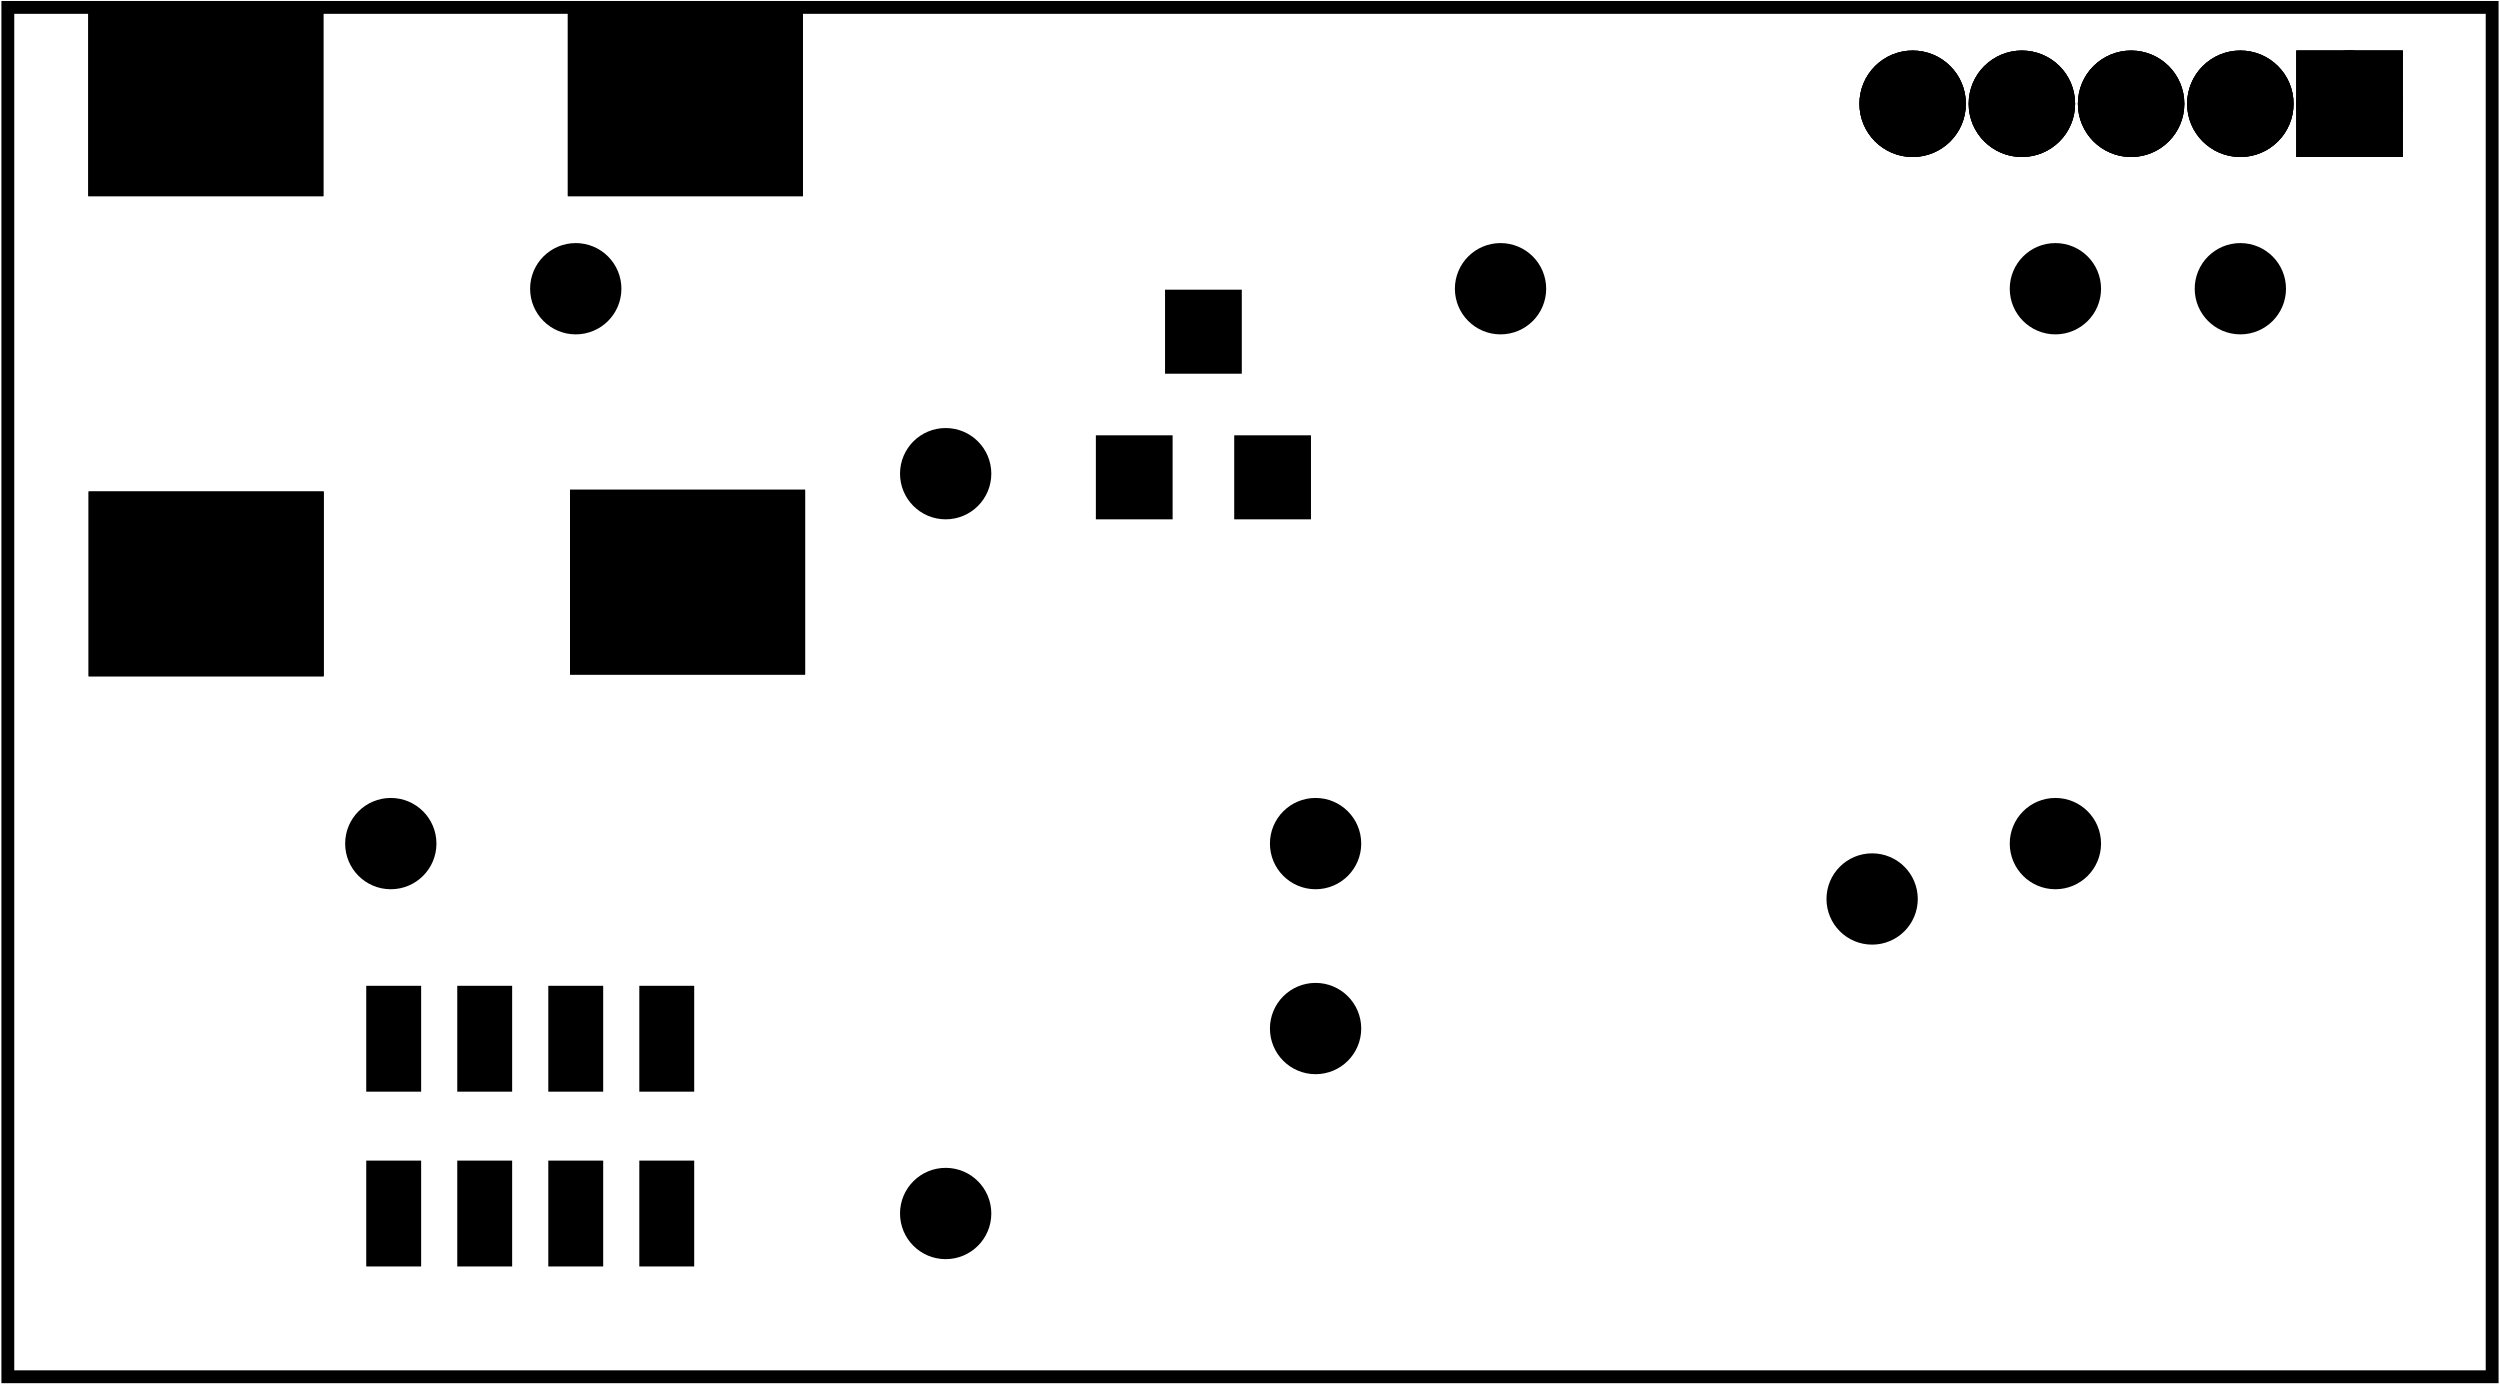
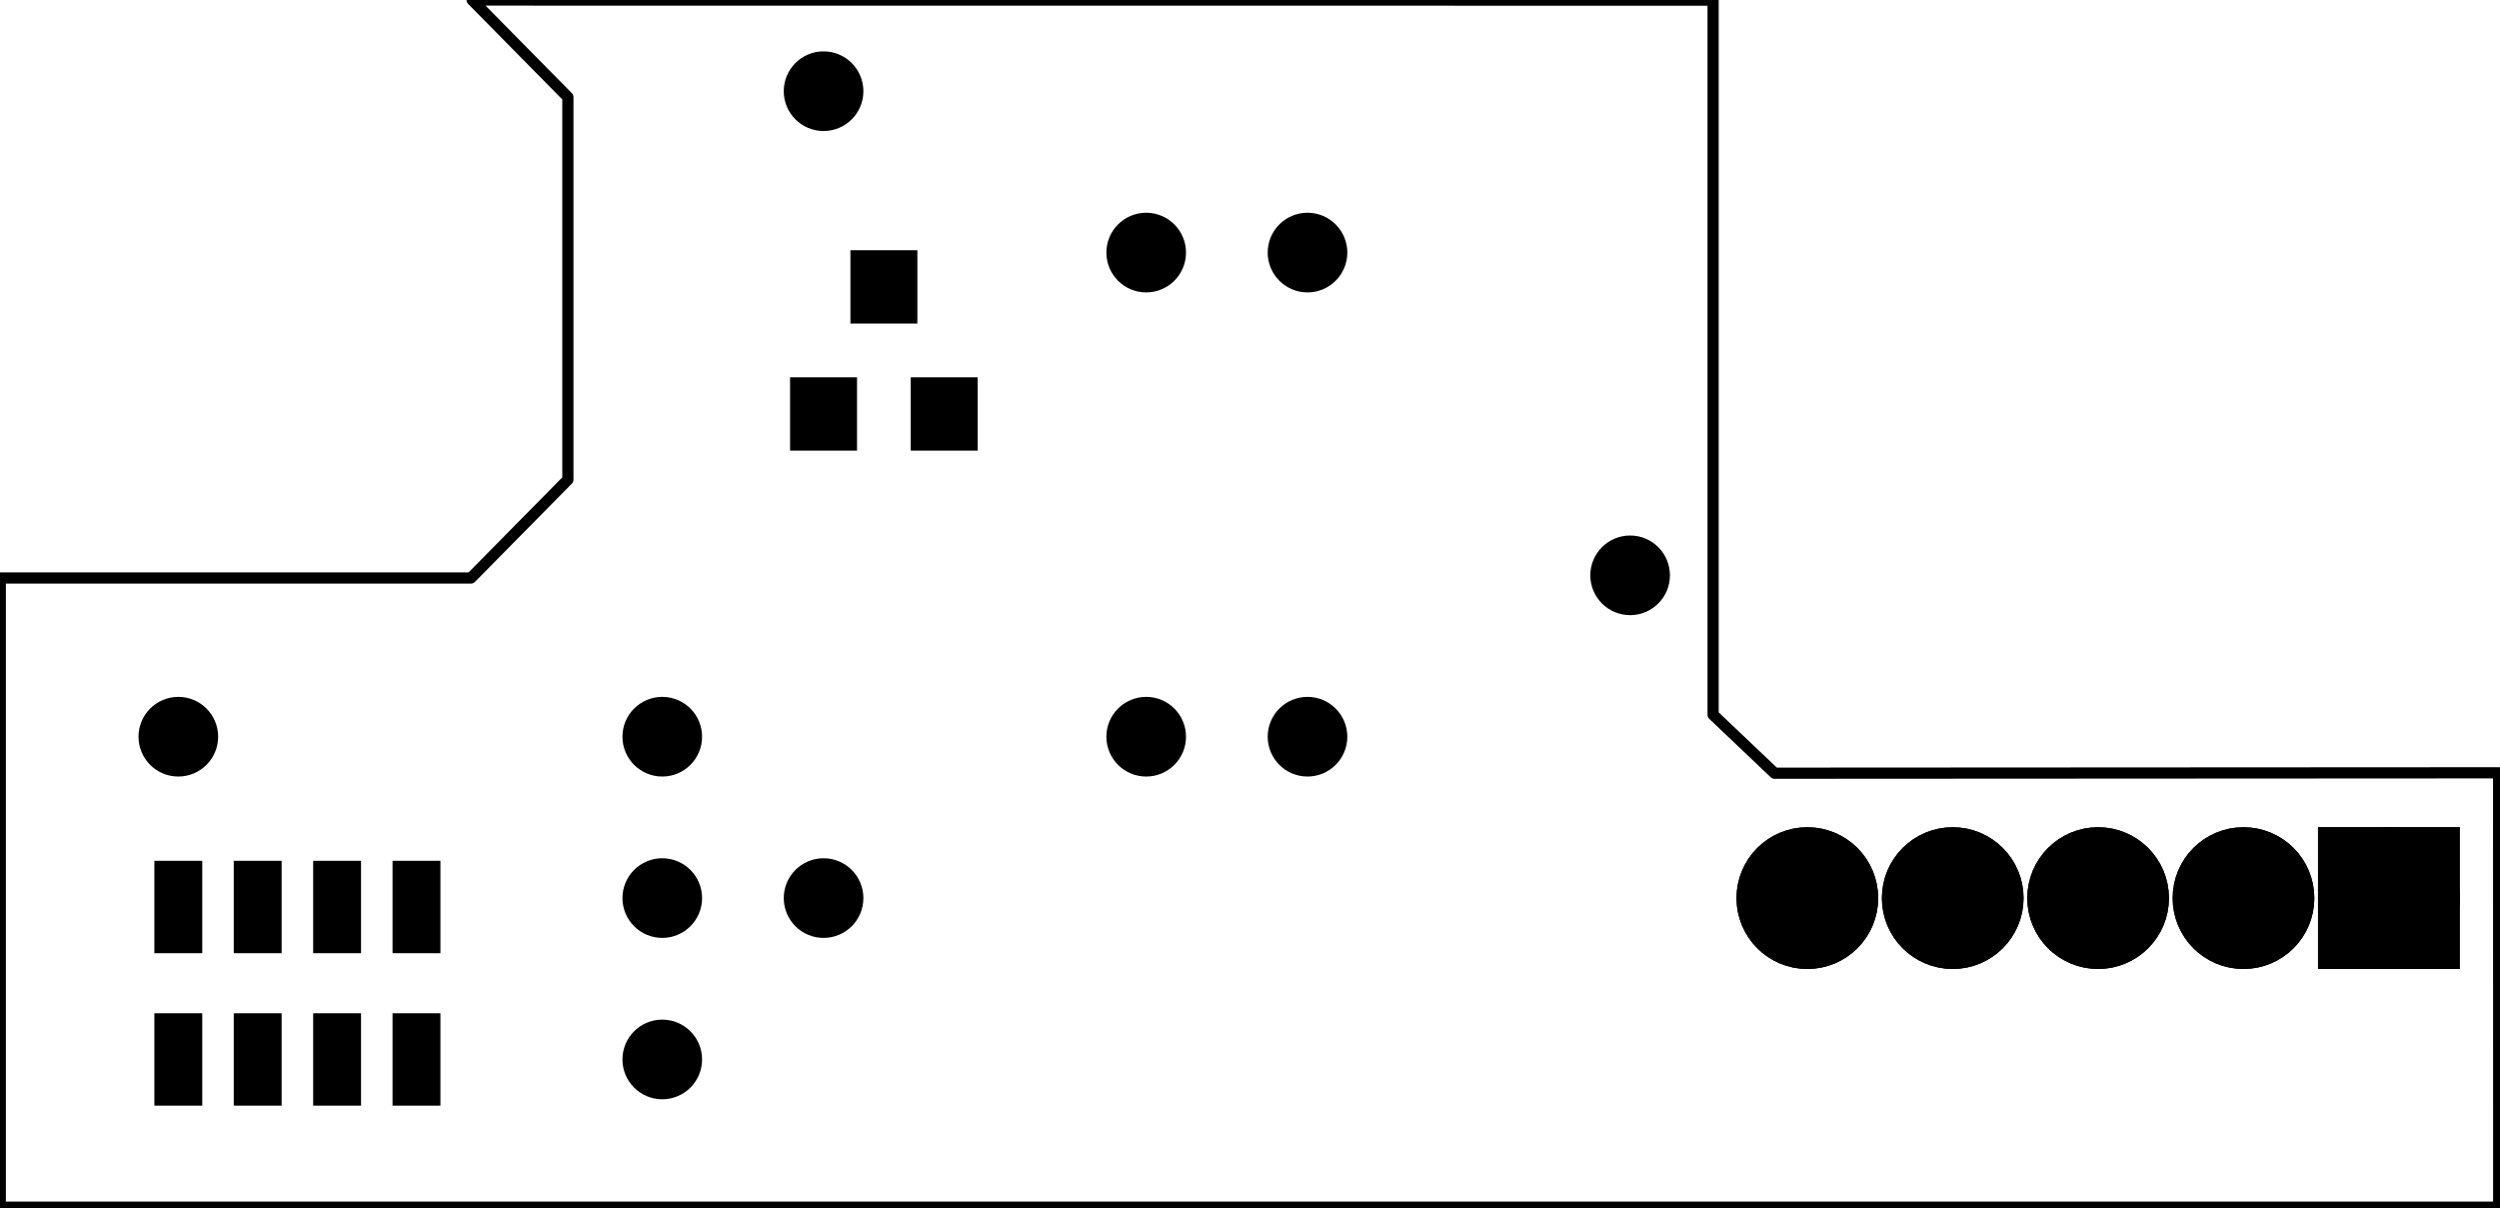
- <svg xmlns="http://www.w3.org/2000/svg" viewBox="0 0 97.286 53.883" height="0.748in" width="1.351in" y="0in" x="0in" version="1.2" baseProfile="tiny">
-   <g transform="matrix(-1, 0, 0, 1, 97.2856, 0)">
-     <g partID="57730">
-       <g id="board">
-         <rect id="boardoutline" height="53.307" width="96.71" stroke="black" y="0.288" fill-opacity="0.5" x="0.288" fill="none" stroke-width="0.5" />
-       </g>
-     </g>
-     <g partID="855184221">
-       <g transform="translate(79.0728,29.8227)">
-         <g id="copper1">
-           <circle r="0.992" id="connector0pin" cx="3.017" stroke="black" fill="black" cy="3.017" stroke-width="1.57" />
+ <svg xmlns="http://www.w3.org/2000/svg" x="0in" baseProfile="tiny" viewBox="0 0 111.516 53.862" version="1.2" width="1.549in" y="0in" height="0.748in">
+   <g transform="matrix(-1, 0, 0, 1, 111.516, 0)">
+     <g partID="855297210">
+       <g transform="matrix(1, 0, 0, 1, 110.064, 45.0012)">
+         <g id="board">
+           <g style="display:inline">
+             <path stroke="black" d="m-19.609,-45,-55.39,0.004l0,31.886l-2.743,2.606,-32.318,-0.018,-0.003,19.383l111.515,0l0,-28.074l-21.007,0l-4.327,-4.387l0,-17.069z" fill-opacity="0.5" style="display:inline;fill-rule:evenodd;stroke-linecap:round;stroke-linejoin:round;stroke-miterlimit:4;stroke-dasharray:none" fill="none" id="boardoutline" stroke-width="0.5" />
+           </g>
        </g>
      </g>
    </g>
-     <g partID="855184251">
-       <g transform="translate(71.8728,8.22272)">
+     <g partID="855271531">
+       <g transform="translate(57.352,29.8522)">
        <g id="copper1">
-           <circle r="0.992" id="connector0pin" cx="3.017" stroke="black" fill="black" cy="3.017" stroke-width="1.57" />
+           <circle stroke="black" cy="3.017" cx="3.017" fill="black" id="connector0pin" stroke-width="1.57" r="0.992" />
+         </g>
+       </g>
+     </g>
+     <g partID="855271561">
+       <g transform="translate(50.152,29.8522)">
+         <g id="copper1">
+           <circle stroke="black" cy="3.017" cx="3.017" fill="black" id="connector0pin" stroke-width="1.57" r="0.992" />
        </g>
      </g>
    </g>
    <g partID="855136111">
-       <g transform="translate(14.2728,29.8227)">
+       <g transform="translate(35.752,22.6522)">
        <g id="copper1">
-           <circle r="0.992" id="connector0pin" cx="3.017" stroke="black" fill="black" cy="3.017" stroke-width="1.57" />
+           <circle stroke="black" cy="3.017" cx="3.017" fill="black" id="connector0pin" stroke-width="1.57" r="0.992" />
        </g>
      </g>
    </g>
    <g partID="855140601">
-       <g transform="translate(43.0728,37.0225)">
+       <g transform="translate(78.952,37.0519)">
        <g id="copper1">
-           <circle r="0.992" id="connector0pin" cx="3.017" stroke="black" fill="black" cy="3.017" stroke-width="1.57" />
+           <circle stroke="black" cy="3.017" cx="3.017" fill="black" id="connector0pin" stroke-width="1.57" r="0.992" />
        </g>
      </g>
    </g>
    <g partID="855140631">
-       <g transform="translate(43.0728,29.8227)">
+       <g transform="translate(78.952,29.8522)">
        <g id="copper1">
-           <circle r="0.992" id="connector0pin" cx="3.017" stroke="black" fill="black" cy="3.017" stroke-width="1.57" />
+           <circle stroke="black" cy="3.017" cx="3.017" fill="black" id="connector0pin" stroke-width="1.57" r="0.992" />
        </g>
      </g>
    </g>
-     <g partID="855184882">
-       <g transform="translate(66.4088,-0.25392)">
-         <g id="copper1" flipped="1">
-           <g transform="matrix(-1, 0, 0, 1, 27.1759, 0)">
-             <g>
-               <g transform="matrix(4.29042, 0, 0, 1.88015, -8.01687, -2.63744)">
-                 <g>
-                   <g>
-                     <g gorn="0.4.0.0.0.0.0.0.0.0.0.0.0.0.0.0.0">
-                       <g id="g23" gorn="0.4.0.0.0.0.0.0.0.0.0.0.0.0.0.0.0.0">
-                         <rect id="connector4pin" gorn="0.4.0.0.0.0.0.0.0.0.0.0.0.0.0.0.0.0.0" height="3.015" style="fill-rule:evenodd" width="1.321" stroke="black" y="2.179" fill-opacity="1" x="6.56" stroke-width="0.812" fill="black" />
-                         <rect id="connector3pin" gorn="0.4.0.0.0.0.0.0.0.0.0.0.0.0.0.0.0.0.1" height="3.015" style="fill-rule:evenodd" width="1.321" stroke="black" y="12.084" fill-opacity="1" x="6.58" stroke-width="0.812" fill="black" />
-                         <rect id="connector1pin" gorn="0.4.0.0.0.0.0.0.0.0.0.0.0.0.0.0.0.0.2" height="3.015" style="fill-rule:evenodd" width="1.321" stroke="black" y="12.12" fill-opacity="1" x="2.212" stroke-width="0.812" fill="black" />
-                         <rect id="connector0pin" gorn="0.4.0.0.0.0.0.0.0.0.0.0.0.0.0.0.0.0.3" height="3.015" style="fill-rule:evenodd" width="1.321" stroke="black" y="2.179" fill-opacity="1" x="2.209" stroke-width="0.812" fill="black" />
-                       </g>
-                     </g>
-                     <g gorn="0.4.0.0.0.0.0.0.0.0.0.0.0.0.0.0">
-                       <g id="copper0" gorn="0.4.0.0.0.0.0.0.0.0.0.0.0.0.0.0.0">
-                         <g id="g23" gorn="0.4.0.0.0.0.0.0.0.0.0.0.0.0.0.0.0.0">
-                           <rect id="connector4pin" gorn="0.4.0.0.0.0.0.0.0.0.0.0.0.0.0.0.0.0.0" height="3.015" style="fill-rule:evenodd" width="1.321" stroke="black" y="2.179" fill-opacity="1" x="6.56" stroke-width="0.812" fill="black" />
-                           <rect id="connector3pin" gorn="0.4.0.0.0.0.0.0.0.0.0.0.0.0.0.0.0.0.1" height="3.015" style="fill-rule:evenodd" width="1.321" stroke="black" y="12.084" fill-opacity="1" x="6.58" stroke-width="0.812" fill="black" />
-                           <rect id="connector1pin" gorn="0.4.0.0.0.0.0.0.0.0.0.0.0.0.0.0.0.0.2" height="3.015" style="fill-rule:evenodd" width="1.321" stroke="black" y="12.12" fill-opacity="1" x="2.212" stroke-width="0.812" fill="black" />
-                           <rect id="connector0pin" gorn="0.4.0.0.0.0.0.0.0.0.0.0.0.0.0.0.0.0.3" height="3.015" style="fill-rule:evenodd" width="1.321" stroke="black" y="2.179" fill-opacity="1" x="2.209" stroke-width="0.812" fill="black" />
-                         </g>
-                       </g>
-                     </g>
-                   </g>
-                 </g>
+     <g partID="855304011">
+       <g transform="translate(2.296,35.4775)">
+         <g transform="matrix(1.52608, 0, 0, 1.52649, -0.427877, -0.174562)">
+           <g id="copper1">
+             <g gorn="0.2.0.0.0.0.0.0">
+               <circle stroke="black" connectorname="5" gorn="0.2.0.0.0.0.0.0.0" cy="3.123" cx="18.997" fill="black" id="circle12" stroke-width="1.44" r="1.352" />
+               <circle stroke="black" connectorname="4" gorn="0.2.0.0.0.0.0.0.1" cy="3.123" cx="14.745" fill="black" id="circle19" stroke-width="1.44" r="1.352" />
+               <circle stroke="black" connectorname="3" gorn="0.2.0.0.0.0.0.0.2" cy="3.123" cx="10.493" fill="black" id="circle9" stroke-width="1.44" r="1.352" />
+               <circle stroke="black" connectorname="2" gorn="0.2.0.0.0.0.0.0.3" cy="3.123" cx="6.241" fill="black" id="circle7" stroke-width="1.44" r="1.352" />
+               <circle stroke="black" connectorname="1" gorn="0.2.0.0.0.0.0.0.4" cy="3.123" cx="1.989" fill="black" id="circle4" stroke-width="1.44" r="1.352" />
+               <path stroke="black" d="m0.277,1.411l3.424,0l0,3.424l-3.424,0zm0.72,1.712a0.992,0.992,0,1,0,1.984,0,0.992,0.992,0,1,0,-1.984,0z" gorn="0.2.0.0.0.0.0.0.5" fill="black" id="path5" stroke-width="0.72" />
+               <g gorn="0.2.0.0.0.0.0.0.6" id="copper0">
+                 <circle stroke="black" connectorname="5" gorn="0.2.0.0.0.0.0.0.6.0" cy="3.123" cx="18.997" fill="black" id="connector4pad" stroke-width="1.44" r="1.352" />
+                 <circle stroke="black" connectorname="4" gorn="0.2.0.0.0.0.0.0.6.1" cy="3.123" cx="14.745" fill="black" id="connector3pad" stroke-width="1.44" r="1.352" />
+                 <circle stroke="black" connectorname="3" gorn="0.2.0.0.0.0.0.0.6.2" cy="3.123" cx="10.493" fill="black" id="connector2pad" stroke-width="1.44" r="1.352" />
+                 <circle stroke="black" connectorname="2" gorn="0.2.0.0.0.0.0.0.6.3" cy="3.123" cx="6.241" fill="black" id="connector1pad" stroke-width="1.44" r="1.352" />
+                 <path stroke="black" d="m0.277,1.411l3.424,0l0,3.424l-3.424,0zm0.72,1.712a0.992,0.992,0,1,0,1.984,0,0.992,0.992,0,1,0,-1.984,0z" gorn="0.2.0.0.0.0.0.0.6.4" fill="black" id="connector0pad" stroke-width="0.72" />
+                 <circle stroke="black" connectorname="1" gorn="0.2.0.0.0.0.0.0.6.5" cy="3.123" cx="1.989" fill="black" id="circle11" stroke-width="1.44" r="1.352" />
              </g>
            </g>
          </g>
        </g>
      </g>
    </g>
-     <g partID="854208982">
-       <g transform="translate(24.5584,7.16269)">
-         <g transform="matrix(-1,0,0,-1,0,0)">
-           <g id="copper1" flipped="1">
-             <g transform="matrix(-1, 0, 0, 1, 20.7088, 0)">
-               <g>
-                 <g>
-                   <g gorn="0.1.6">
-                     <circle r="1.352" id="connector0pad" gorn="0.1.6.0" connectorname="1" stroke="black" cx="1.989" fill="black" stroke-width="1.44" cy="3.123" />
-                     <path d="m0.277,1.411,3.424,0,0,3.424,-3.424,0,0,-3.424zM0.997,3.123a0.992,0.992,0,1,0,1.984,0,0.992,0.992,0,1,0,-1.984,0z" stroke="black" fill="black" stroke-width="0.72" />
-                     <circle r="1.352" id="connector1pad" gorn="0.1.6.2" connectorname="2" stroke="black" cx="6.241" fill="black" stroke-width="1.44" cy="3.123" />
-                     <circle r="1.352" id="connector2pad" gorn="0.1.6.3" connectorname="3" stroke="black" cx="10.493" fill="black" stroke-width="1.44" cy="3.123" />
-                     <circle r="1.352" id="connector3pad" gorn="0.1.6.4" connectorname="4" stroke="black" cx="14.745" fill="black" stroke-width="1.44" cy="3.123" />
-                     <circle r="1.352" id="connector4pad" gorn="0.1.6.5" connectorname="5" stroke="black" cx="18.997" fill="black" stroke-width="1.44" cy="3.123" />
-                   </g>
-                   <g gorn="0.1">
-                     <circle r="1.352" id="connector0pad" gorn="0.1.0" connectorname="1" stroke="black" cx="1.989" fill="black" stroke-width="1.44" cy="3.123" />
-                     <path d="m0.277,1.411,3.424,0,0,3.424,-3.424,0,0,-3.424zM0.997,3.123a0.992,0.992,0,1,0,1.984,0,0.992,0.992,0,1,0,-1.984,0z" stroke="black" fill="black" stroke-width="0.72" />
-                     <circle r="1.352" id="connector1pad" gorn="0.1.2" connectorname="2" stroke="black" cx="6.241" fill="black" stroke-width="1.44" cy="3.123" />
-                     <circle r="1.352" id="connector2pad" gorn="0.1.3" connectorname="3" stroke="black" cx="10.493" fill="black" stroke-width="1.44" cy="3.123" />
-                     <circle r="1.352" id="connector3pad" gorn="0.1.4" connectorname="4" stroke="black" cx="14.745" fill="black" stroke-width="1.44" cy="3.123" />
-                     <circle r="1.352" id="connector4pad" gorn="0.1.5" connectorname="5" stroke="black" cx="18.997" fill="black" stroke-width="1.44" cy="3.123" />
-                     <g id="copper0" gorn="0.1.6">
-                       <circle r="1.352" id="connector0pad" gorn="0.1.6.0" connectorname="1" stroke="black" cx="1.989" fill="black" stroke-width="1.44" cy="3.123" />
-                       <path d="m0.277,1.411,3.424,0,0,3.424,-3.424,0,0,-3.424zM0.997,3.123a0.992,0.992,0,1,0,1.984,0,0.992,0.992,0,1,0,-1.984,0z" stroke="black" fill="black" stroke-width="0.72" />
-                       <circle r="1.352" id="connector1pad" gorn="0.1.6.2" connectorname="2" stroke="black" cx="6.241" fill="black" stroke-width="1.44" cy="3.123" />
-                       <circle r="1.352" id="connector2pad" gorn="0.1.6.3" connectorname="3" stroke="black" cx="10.493" fill="black" stroke-width="1.44" cy="3.123" />
-                       <circle r="1.352" id="connector3pad" gorn="0.1.6.4" connectorname="4" stroke="black" cx="14.745" fill="black" stroke-width="1.44" cy="3.123" />
-                       <circle r="1.352" id="connector4pad" gorn="0.1.6.5" connectorname="5" stroke="black" cx="18.997" fill="black" stroke-width="1.44" cy="3.123" />
-                     </g>
-                   </g>
-                 </g>
-               </g>
-             </g>
+     <g partID="855150261">
+       <g transform="translate(78.952,44.2519)">
+         <g id="copper1">
+           <circle stroke="black" cy="3.017" cx="3.017" fill="black" id="connector0pin" stroke-width="1.57" r="0.992" />
+         </g>
+       </g>
+     </g>
+     <g partID="855163121">
+       <g transform="translate(71.752,37.0519)">
+         <g id="copper1">
+           <circle stroke="black" cy="3.017" cx="3.017" fill="black" id="connector0pin" stroke-width="1.57" r="0.992" />
+         </g>
+       </g>
+     </g>
+     <g partID="855289461">
+       <g transform="translate(71.752,1.05216)">
+         <g id="copper1">
+           <circle stroke="black" cy="3.017" cx="3.017" fill="black" id="connector0pin" stroke-width="1.57" r="0.992" />
+         </g>
+       </g>
+     </g>
+     <g partID="855288661">
+       <g transform="translate(100.552,29.8522)">
+         <g id="copper1">
+           <circle stroke="black" cy="3.017" cx="3.017" fill="black" id="connector0pin" stroke-width="1.57" r="0.992" />
+         </g>
+       </g>
+     </g>
+     <g partID="855287181">
+       <g transform="translate(57.352,8.25216)">
+         <g id="copper1">
+           <circle stroke="black" cy="3.017" cx="3.017" fill="black" id="connector0pin" stroke-width="1.57" r="0.992" />
+         </g>
+       </g>
+     </g>
+     <g partID="855182091">
+       <g transform="translate(50.152,8.25216)">
+         <g id="copper1">
+           <circle stroke="black" cy="3.017" cx="3.017" fill="black" id="connector0pin" stroke-width="1.57" r="0.992" />
+         </g>
+       </g>
+     </g>
+     <g partID="854231630">
+       <g transform="translate(90.9878,48.9705)">
+         <g transform="matrix(0,-1,1,0,0,0)">
+           <g gorn="0.1" id="copper1">
+             <rect x="0" stroke="black" connectorname="1" gorn="0.1.0" width="3.402" y="1.243" stroke-linecap="round" id="connector0pad" fill="black" height="1.417" stroke-width="0.72" />
+             <rect x="0" stroke="black" connectorname="2" gorn="0.1.1" width="3.402" y="4.786" stroke-linecap="round" id="connector1pad" fill="black" height="1.417" stroke-width="0.72" />
+             <rect x="0" stroke="black" connectorname="3" gorn="0.1.2" width="3.402" y="8.33" stroke-linecap="round" id="connector2pad" fill="black" height="1.417" stroke-width="0.72" />
+             <rect x="0" stroke="black" connectorname="4" gorn="0.1.3" width="3.402" y="11.873" stroke-linecap="round" id="connector3pad" fill="black" height="1.417" stroke-width="0.72" />
+             <rect x="6.803" stroke="black" connectorname="8" gorn="0.1.4" width="3.402" y="1.243" stroke-linecap="round" id="connector7pin" fill="black" height="1.417" stroke-width="0.72" />
+             <rect x="6.803" stroke="black" connectorname="7" gorn="0.1.5" width="3.402" y="4.786" stroke-linecap="round" id="connector6pin" fill="black" height="1.417" stroke-width="0.72" />
+             <rect x="6.803" stroke="black" connectorname="6" gorn="0.1.6" width="3.402" y="8.33" stroke-linecap="round" id="connector5pin" fill="black" height="1.417" stroke-width="0.72" />
+             <rect x="6.803" stroke="black" connectorname="5" gorn="0.1.7" width="3.402" y="11.873" stroke-linecap="round" id="connector4pin" fill="black" height="1.417" stroke-width="0.72" />
+             <g gorn="0.1.8" id="copper0" />
          </g>
        </g>
      </g>
    </g>
-     <g partID="855150231">
-       <g transform="translate(57.4728,15.4227)">
-         <g id="copper1">
-           <circle r="0.992" id="connector0pin" cx="3.017" stroke="black" fill="black" cy="3.017" stroke-width="1.57" />
-         </g>
-       </g>
-     </g>
-     <g partID="855150261">
-       <g transform="translate(57.4728,44.2225)">
-         <g id="copper1">
-           <circle r="0.992" id="connector0pin" cx="3.017" stroke="black" fill="black" cy="3.017" stroke-width="1.57" />
-         </g>
-       </g>
-     </g>
-     <g partID="855163121">
-       <g transform="translate(21.4072,31.979)">
-         <g id="copper1">
-           <circle r="0.992" id="connector0pin" cx="3.017" stroke="black" fill="black" cy="3.017" stroke-width="1.57" />
-         </g>
-       </g>
-     </g>
-     <g partID="855172041">
-       <g transform="translate(14.2728,8.22272)">
-         <g id="copper1">
-           <circle r="0.992" id="connector0pin" cx="3.017" stroke="black" fill="black" cy="3.017" stroke-width="1.57" />
-         </g>
-       </g>
-     </g>
-     <g partID="855182091">
-       <g transform="translate(7.0728,8.22272)">
-         <g id="copper1">
-           <circle r="0.992" id="connector0pin" cx="3.017" stroke="black" fill="black" cy="3.017" stroke-width="1.57" />
-         </g>
-       </g>
-     </g>
-     <g partID="855182121">
-       <g transform="translate(35.8728,8.22272)">
-         <g id="copper1">
-           <circle r="0.992" id="connector0pin" cx="3.017" stroke="black" fill="black" cy="3.017" stroke-width="1.57" />
-         </g>
-       </g>
-     </g>
-     <g partID="854231630">
-       <g transform="translate(69.3958,48.941)">
-         <g transform="matrix(0,-1,1,0,0,0)">
-           <g id="copper1" gorn="0.1">
-             <rect id="connector0pad" stroke-linecap="round" gorn="0.1.0" connectorname="1" height="1.417" width="3.402" stroke="black" y="1.243" x="0" fill="black" stroke-width="0.72" />
-             <rect id="connector1pad" stroke-linecap="round" gorn="0.1.1" connectorname="2" height="1.417" width="3.402" stroke="black" y="4.786" x="0" fill="black" stroke-width="0.72" />
-             <rect id="connector2pad" stroke-linecap="round" gorn="0.1.2" connectorname="3" height="1.417" width="3.402" stroke="black" y="8.33" x="0" fill="black" stroke-width="0.72" />
-             <rect id="connector3pad" stroke-linecap="round" gorn="0.1.3" connectorname="4" height="1.417" width="3.402" stroke="black" y="11.873" x="0" fill="black" stroke-width="0.72" />
-             <rect id="connector7pin" stroke-linecap="round" gorn="0.1.4" connectorname="8" height="1.417" width="3.402" stroke="black" y="1.243" x="6.803" fill="black" stroke-width="0.72" />
-             <rect id="connector6pin" stroke-linecap="round" gorn="0.1.5" connectorname="7" height="1.417" width="3.402" stroke="black" y="4.786" x="6.803" fill="black" stroke-width="0.72" />
-             <rect id="connector5pin" stroke-linecap="round" gorn="0.1.6" connectorname="6" height="1.417" width="3.402" stroke="black" y="8.33" x="6.803" fill="black" stroke-width="0.72" />
-             <rect id="connector4pin" stroke-linecap="round" gorn="0.1.7" connectorname="5" height="1.417" width="3.402" stroke="black" y="11.873" x="6.803" fill="black" stroke-width="0.72" />
-             <g id="copper0" gorn="0.1.8" />
+     <g partID="855236320">
+       <g transform="translate(67.8248,11.5246)">
+         <g transform="matrix(1,0,0,1,0,0)">
+           <g id="copper1">
+             <rect x="0.425" stroke="black" fill-opacity="1" width="2.268" y="5.669" height="2.551" id="connector0pin" fill="black" stroke-width="0.72" />
+             <g x="1.559" stroke="black" width="0" y="6.945" height="0" id="connector0terminal" fill="black" stroke-width="0.72" />
+             <rect x="5.811" stroke="black" fill-opacity="1" width="2.268" y="5.669" height="2.551" id="connector1pin" fill="black" stroke-width="0.72" />
+             <g x="6.945" stroke="black" width="0" y="6.945" height="0" id="connector1terminal" fill="black" stroke-width="0.72" />
+             <rect x="3.118" stroke="black" fill-opacity="1" width="2.268" y="0" height="2.551" id="connector2pin" fill="black" stroke-width="0.72" />
+             <g x="4.252" stroke="black" width="0" y="1.276" height="0" id="connector2terminal" fill="black" stroke-width="0.72" />
          </g>
-         </g>
-       </g>
-     </g>
-     <g partID="855175440">
-       <g transform="translate(46.204,11.637)">
-         <g id="copper1">
-           <rect id="connector0pin" height="2.551" width="2.268" stroke="black" y="5.669" x="0.425" fill-opacity="1" fill="black" stroke-width="0.72" />
-           <g id="connector0terminal" height="0" width="0" stroke="black" y="6.945" x="1.559" stroke-width="0.72" fill="black" />
-           <rect id="connector1pin" height="2.551" width="2.268" stroke="black" y="5.669" x="5.811" fill-opacity="1" fill="black" stroke-width="0.72" />
-           <g id="connector1terminal" height="0" width="0" stroke="black" y="6.945" x="6.945" stroke-width="0.72" fill="black" />
-           <rect id="connector2pin" height="2.551" width="2.268" stroke="black" y="0" x="3.118" fill-opacity="1" fill="black" stroke-width="0.72" />
-           <g id="connector2terminal" height="0" width="0" stroke="black" y="1.276" x="4.252" stroke-width="0.72" fill="black" />
        </g>
      </g>
    </g>
  </g>
</svg>
